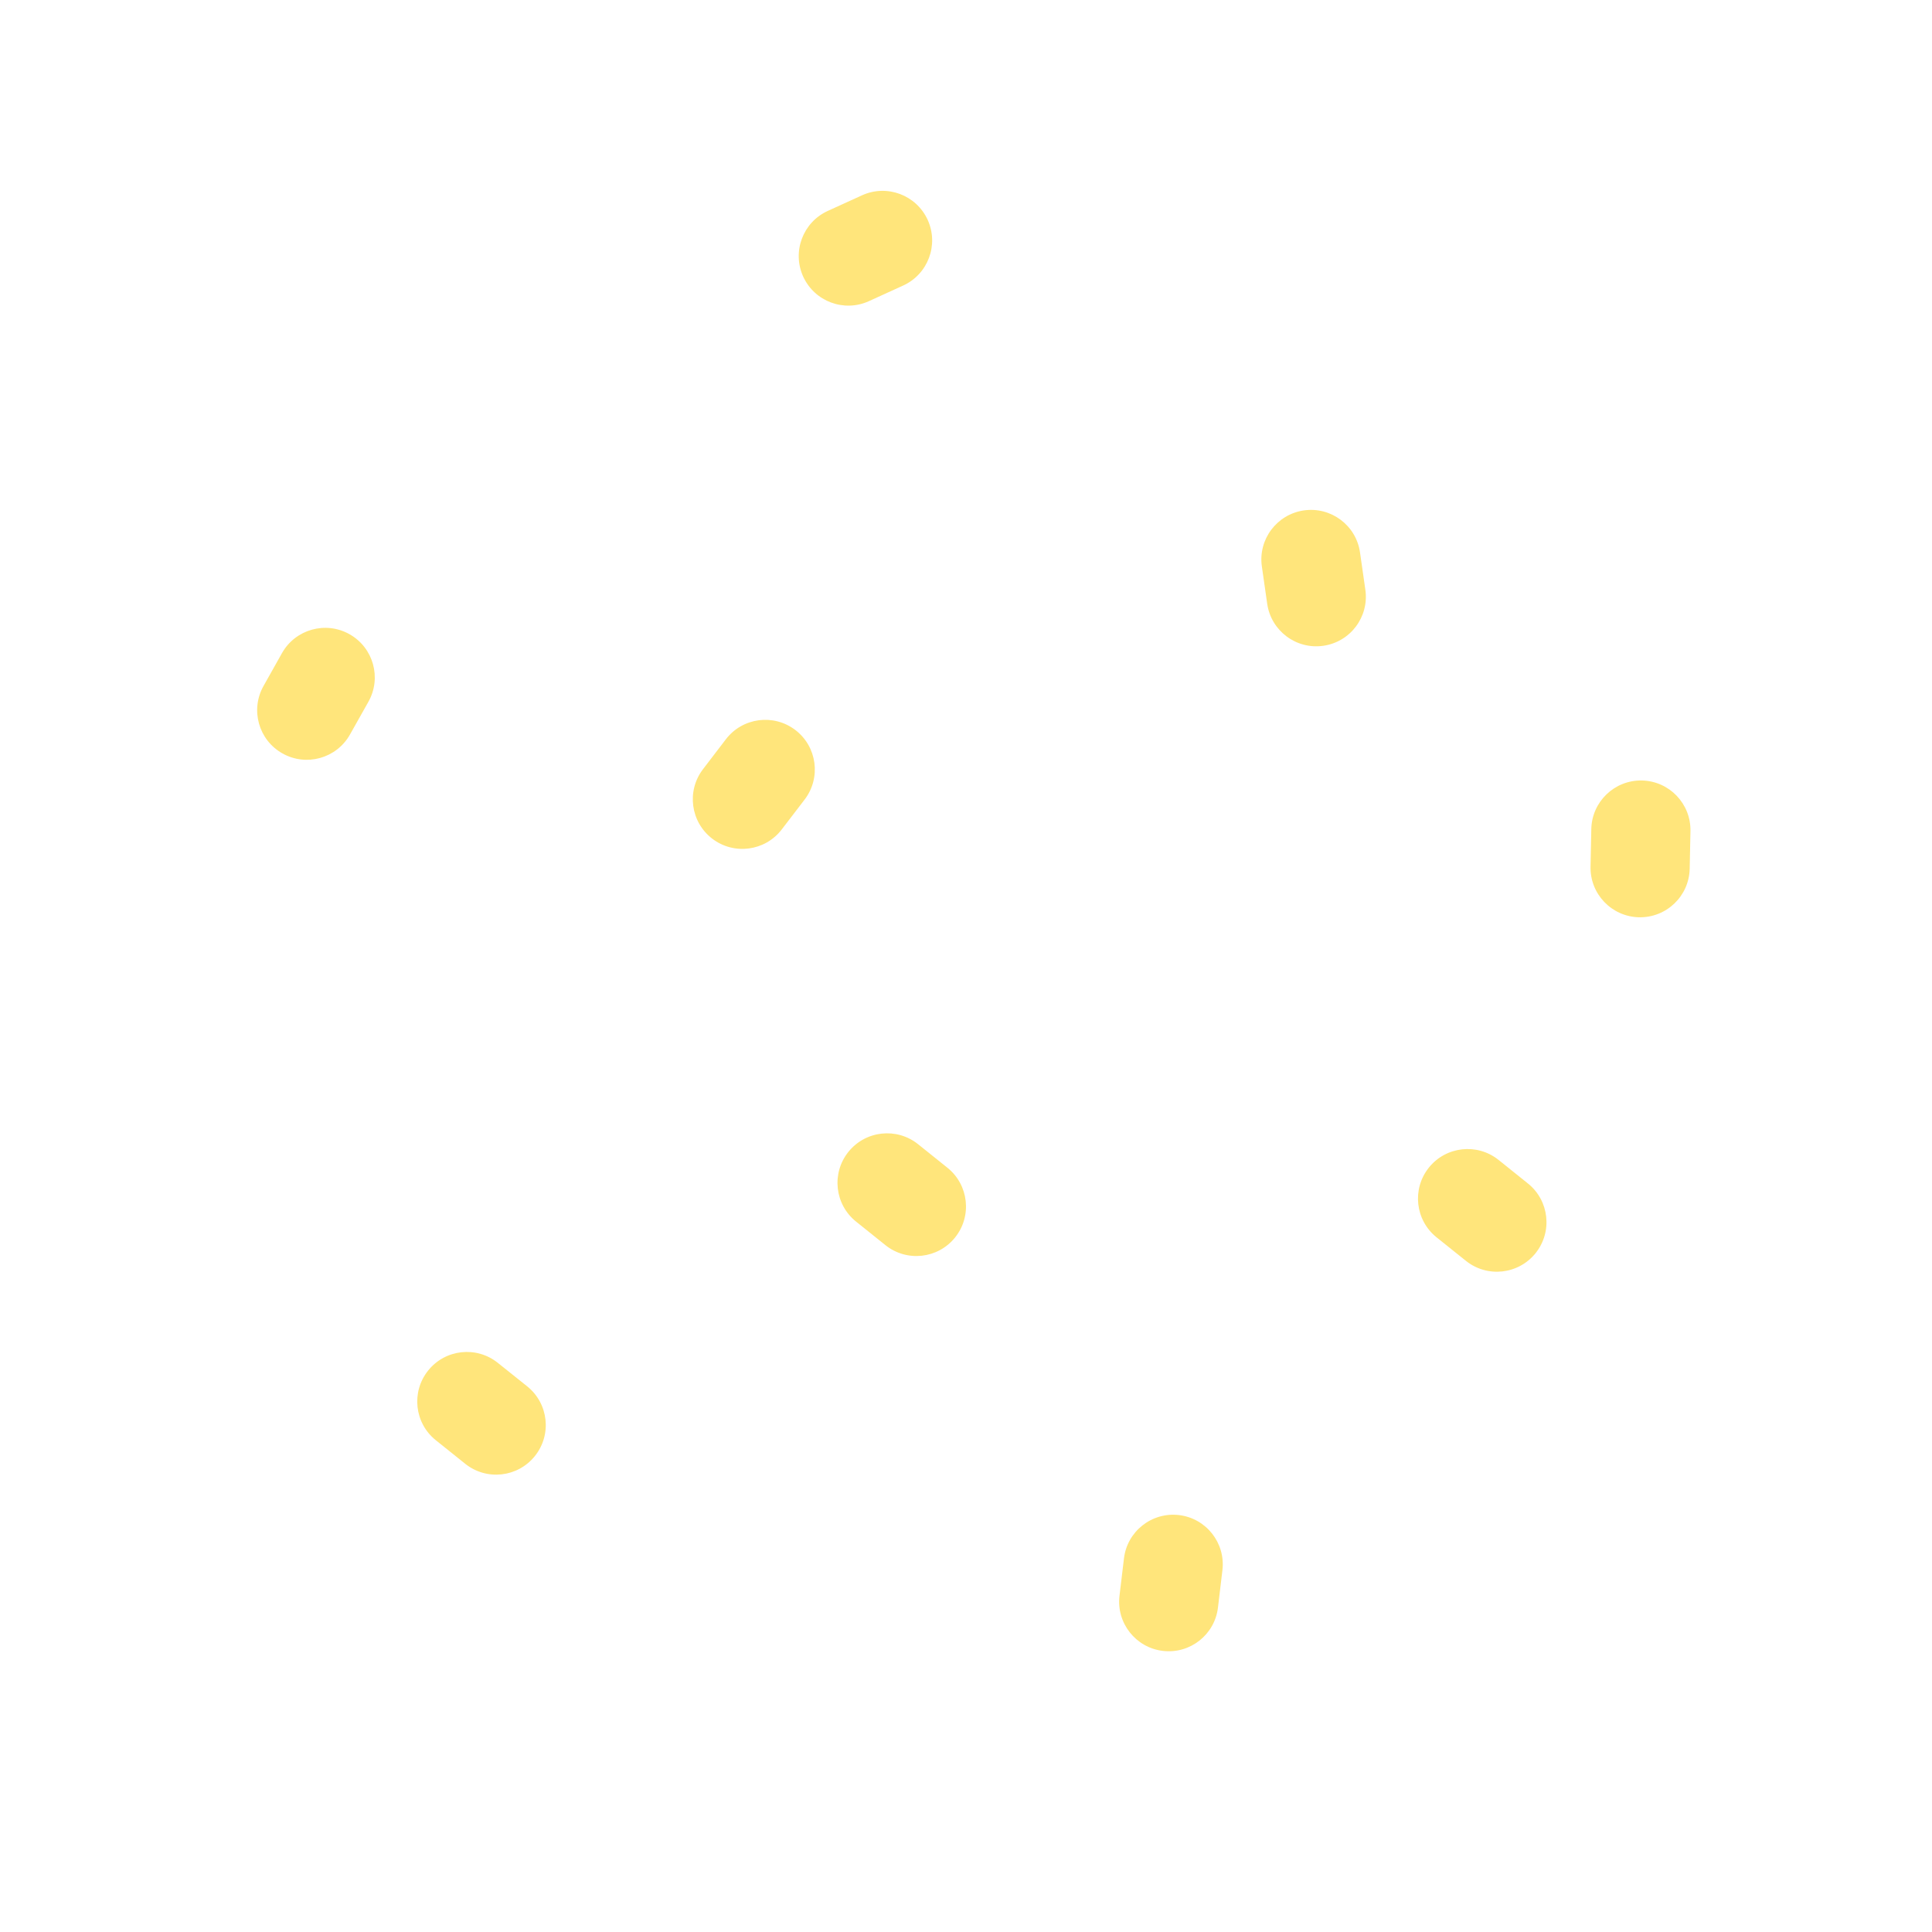
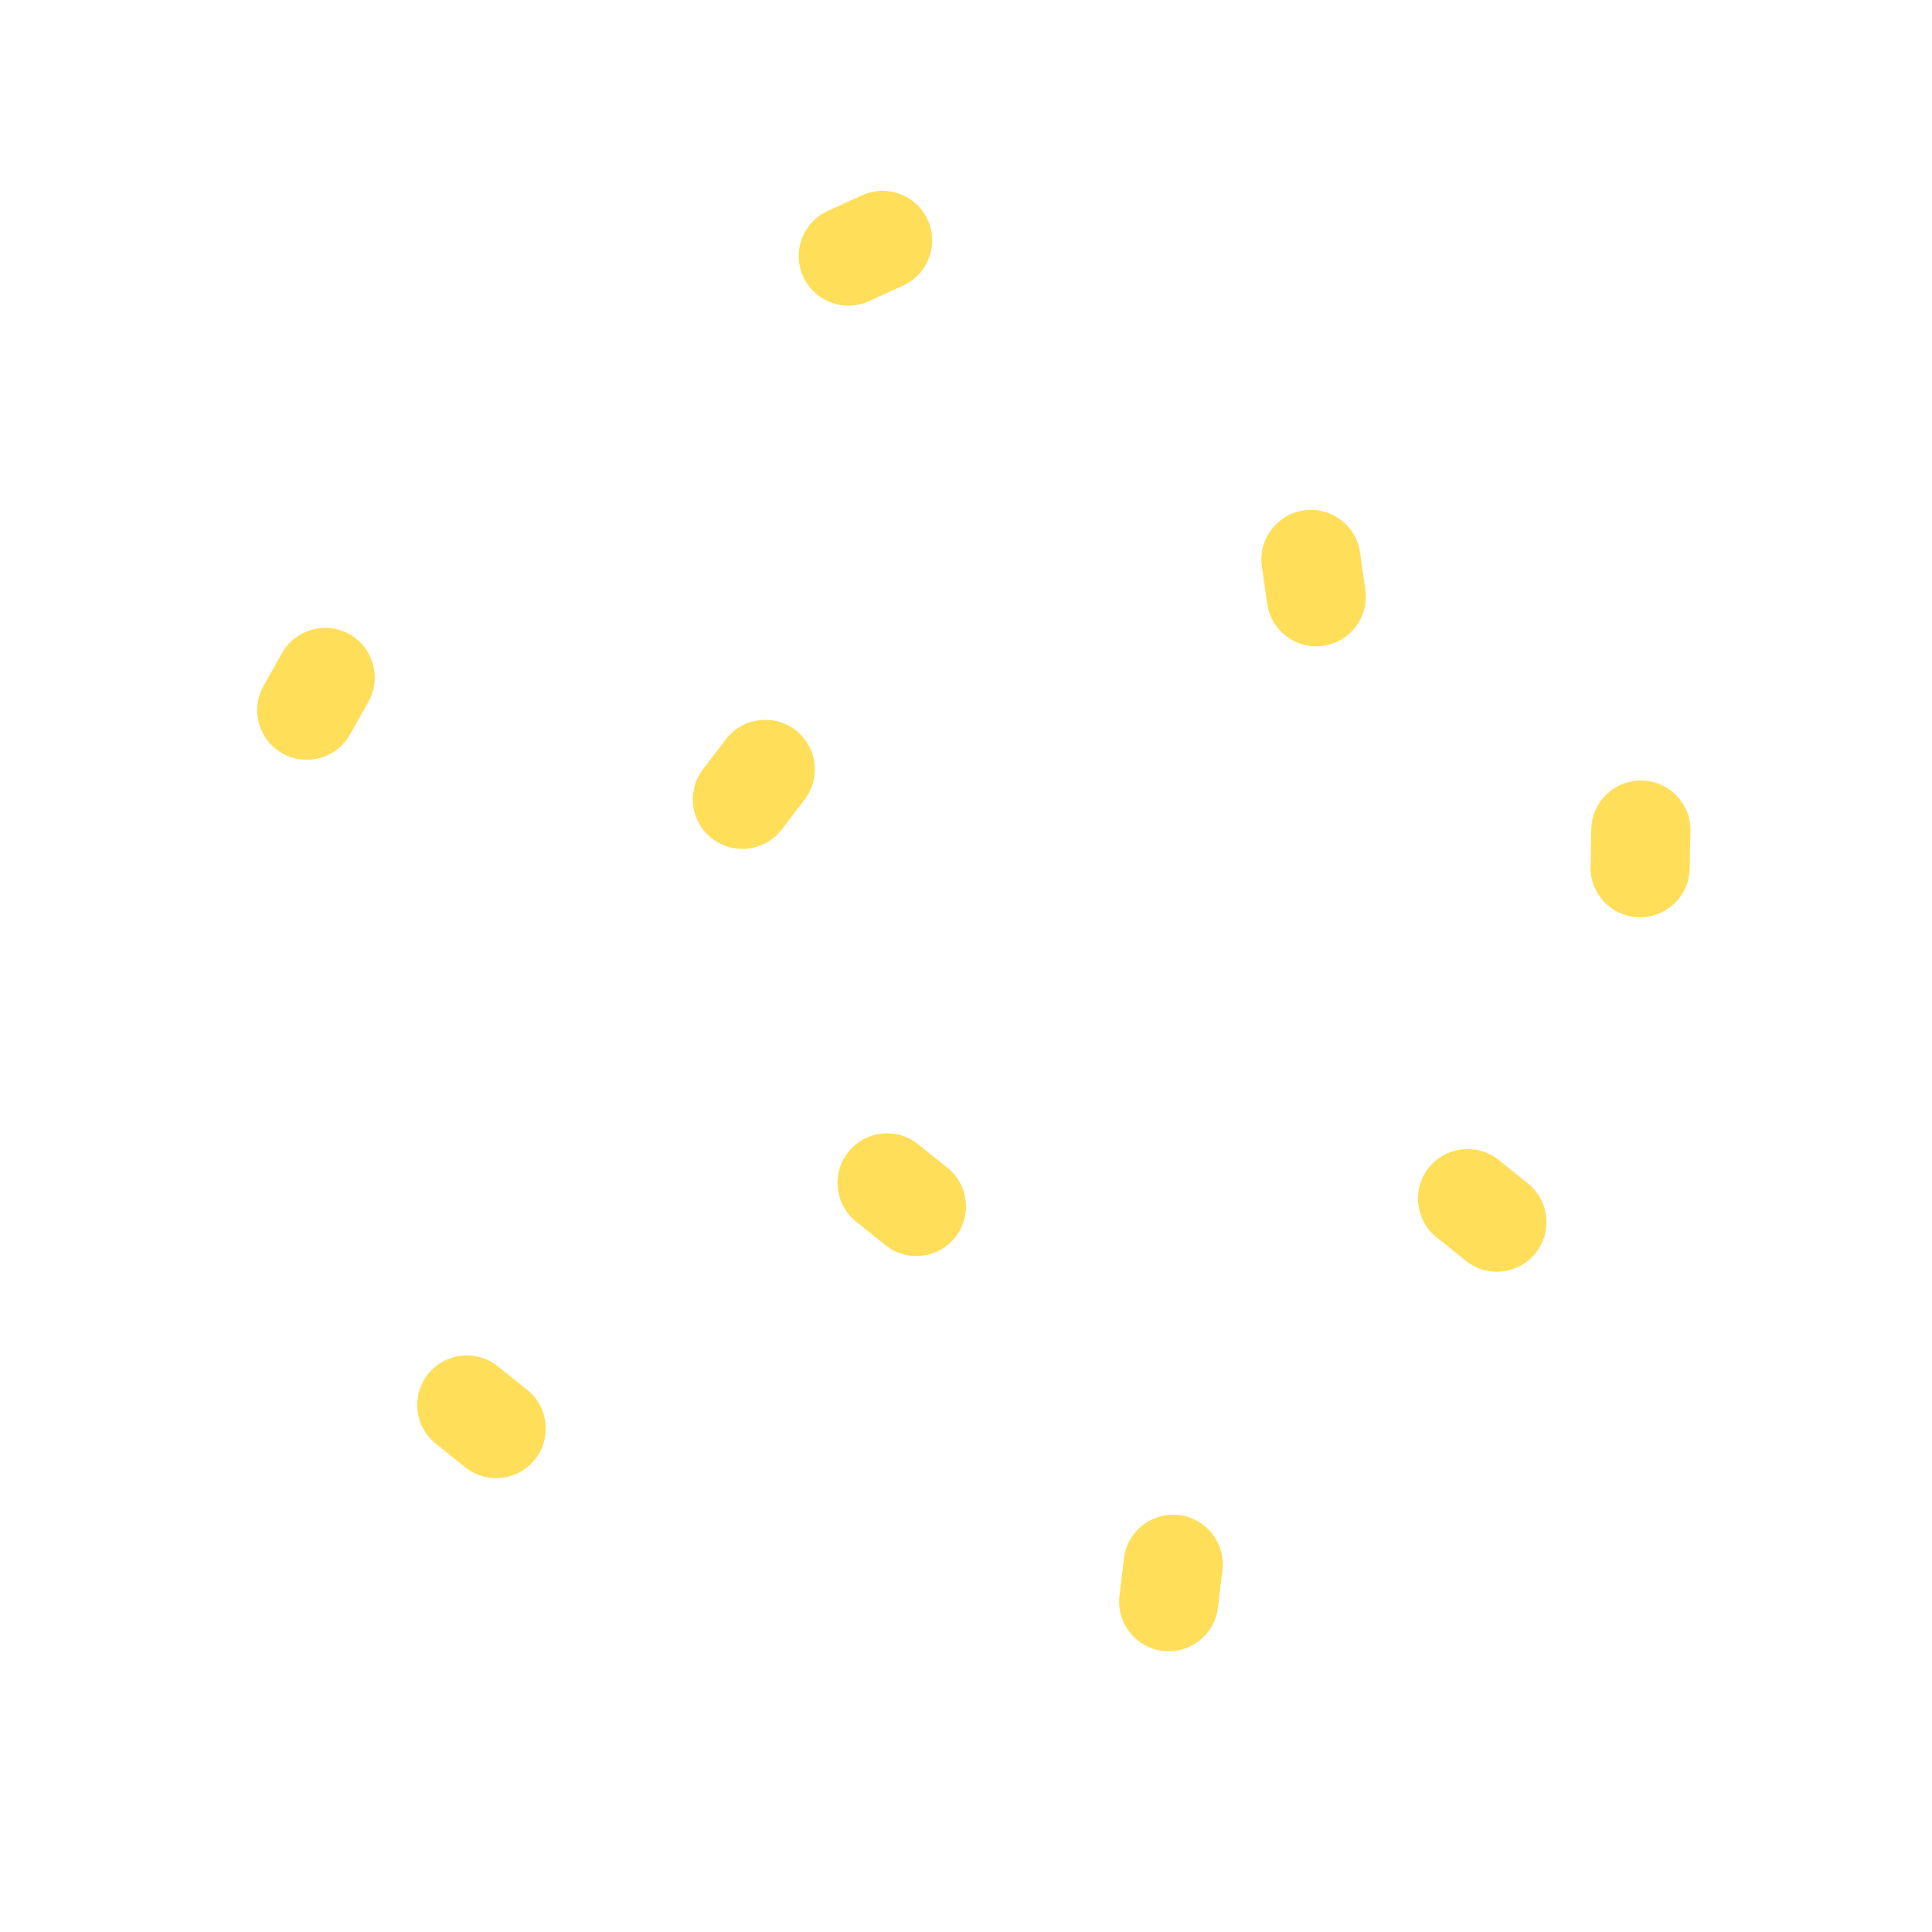
<svg xmlns="http://www.w3.org/2000/svg" xmlns:xlink="http://www.w3.org/1999/xlink" version="1.1" preserveAspectRatio="xMidYMid meet" viewBox="0 0 500 500" width="500" height="500">
  <defs>
-     <path d="M500 250C500 387.98 387.98 500 250 500C112.02 500 0 387.98 0 250C0 112.02 112.02 0 250 0C387.98 0 500 112.02 500 250Z" id="d553PZRx7" />
-     <path d="M353.35 152.61C354.36 159.62 349.49 166.13 342.47 167.13C339.93 167.49 345.01 166.77 342.47 167.13C335.46 168.14 328.95 163.26 327.95 156.25C327.31 151.78 327.21 151.08 326.57 146.61C325.56 139.6 330.44 133.1 337.45 132.09C339.99 131.73 334.91 132.45 337.45 132.09C344.47 131.09 350.97 135.96 351.97 142.97C352.61 147.44 352.71 148.14 353.35 152.61Z" id="f1fThBkzCF" />
-     <path d="M136.44 358.79C141.97 363.23 142.86 371.3 138.42 376.83C136.82 378.83 140.03 374.83 138.42 376.83C133.99 382.36 125.92 383.25 120.39 378.82C116.86 376 116.31 375.56 112.79 372.73C107.26 368.3 106.37 360.23 110.8 354.7C112.41 352.69 109.2 356.7 110.8 354.7C115.23 349.16 123.31 348.27 128.84 352.71C132.36 355.53 132.91 355.97 136.44 358.79Z" id="bn3srLUyt" />
-     <path d="M395.42 306.28C400.95 310.71 401.84 318.78 397.41 324.31C395.81 326.32 399.02 322.31 397.41 324.31C392.98 329.84 384.9 330.74 379.37 326.3C375.85 323.48 375.3 323.04 371.78 320.22C366.25 315.78 365.36 307.71 369.79 302.18C371.39 300.18 368.18 304.18 369.79 302.18C374.22 296.65 382.3 295.76 387.83 300.19C391.35 303.01 391.9 303.45 395.42 306.28Z" id="a3OtL2fPmI" />
-     <path d="M187.85 191.33C192.15 185.7 200.21 184.63 205.84 188.93C207.87 190.49 203.8 187.37 205.84 188.93C211.47 193.24 212.54 201.29 208.24 206.92C205.49 210.5 205.06 211.07 202.32 214.65C198.02 220.28 189.96 221.36 184.33 217.05C182.3 215.49 186.37 218.61 184.33 217.05C178.71 212.75 177.63 204.69 181.94 199.06C184.68 195.48 185.11 194.92 187.85 191.33Z" id="fe17lPZ4g" />
-     <path d="M315.21 416.03C314.37 423.07 307.99 428.09 300.95 427.25C298.4 426.95 303.5 427.56 300.95 427.25C293.91 426.42 288.89 420.03 289.72 413C290.26 408.51 290.34 407.81 290.88 403.33C291.71 396.29 298.1 391.27 305.13 392.1C307.68 392.41 302.59 391.8 305.13 392.1C312.17 392.94 317.2 399.33 316.36 406.36C315.83 410.84 315.74 411.55 315.21 416.03Z" id="e3nB6h5xCZ" />
-     <path d="M223.08 50.55C229.53 47.61 237.14 50.45 240.08 56.9C241.15 59.23 239.02 54.56 240.08 56.9C243.02 63.35 240.18 70.96 233.73 73.9C229.62 75.77 228.98 76.06 224.87 77.94C218.42 80.88 210.81 78.03 207.87 71.59C206.81 69.25 208.94 73.92 207.87 71.59C204.93 65.14 207.78 57.53 214.22 54.59C218.33 52.71 218.97 52.42 223.08 50.55Z" id="a1jC8ceiM" />
-     <path d="M437.29 224.82C437.14 231.91 431.28 237.53 424.19 237.39C421.63 237.33 426.76 237.44 424.19 237.39C417.11 237.24 411.48 231.38 411.63 224.29C411.72 219.78 411.74 219.07 411.83 214.56C411.97 207.48 417.84 201.85 424.92 201.99C427.49 202.05 422.36 201.94 424.92 201.99C432.01 202.14 437.63 208 437.49 215.09C437.39 219.6 437.38 220.31 437.29 224.82Z" id="a1oZIozTr" />
-     <path d="M90.57 190.1C87.09 196.28 79.26 198.46 73.09 194.98C70.85 193.72 75.33 196.24 73.09 194.98C66.91 191.51 64.73 183.68 68.21 177.51C70.42 173.57 70.77 172.96 72.98 169.02C76.46 162.85 84.29 160.66 90.46 164.14C92.7 165.4 88.23 162.88 90.46 164.14C96.64 167.62 98.82 175.45 95.34 181.62C93.13 185.55 92.78 186.17 90.57 190.1Z" id="c15JLqQFjU" />
-     <path d="M245.19 302.21C250.72 306.64 251.61 314.72 247.18 320.25C245.58 322.25 248.79 318.24 247.18 320.25C242.75 325.78 234.67 326.67 229.14 322.24C225.62 319.41 225.07 318.97 221.55 316.15C216.02 311.72 215.13 303.64 219.56 298.11C221.16 296.11 217.95 300.11 219.56 298.11C223.99 292.58 232.07 291.69 237.6 296.12C241.12 298.94 241.67 299.39 245.19 302.21Z" id="b8AtoXz3cP" />
+     <path d="M342.47 167.13C339.93 167.49 345.01 166.77 342.47 167.13C335.46 168.14 328.95 163.26 327.95 156.25C327.31 151.78 327.21 151.08 326.57 146.61C325.56 139.6 330.44 133.1 337.45 132.09C339.99 131.73 334.91 132.45 337.45 132.09C344.47 131.09 350.97 135.96 351.97 142.97C352.61 147.44 352.71 148.14 353.35 152.61C354.36 159.62 349.49 166.13 342.47 167.13Z" id="c2jDW8ULOU" />
+     <path d="M138.42 377.73C136.82 379.73 140.03 375.73 138.42 377.73C133.99 383.26 125.92 384.15 120.39 379.72C116.86 376.9 116.31 376.46 112.79 373.63C107.26 369.2 106.37 361.13 110.8 355.6C112.41 353.59 109.2 357.6 110.8 355.6C115.23 350.06 123.31 349.17 128.84 353.61C132.36 356.43 132.91 356.87 136.44 359.69C141.97 364.13 142.86 372.2 138.42 377.73Z" id="aHRbvkDbt" />
+     <path d="M397.41 324.31C395.81 326.32 399.02 322.31 397.41 324.31C392.98 329.84 384.9 330.74 379.37 326.3C375.85 323.48 375.3 323.04 371.78 320.22C366.25 315.78 365.36 307.71 369.79 302.18C371.39 300.18 368.18 304.18 369.79 302.18C374.22 296.65 382.3 295.76 387.83 300.19C391.35 303.01 391.9 303.45 395.42 306.28C400.95 310.71 401.84 318.78 397.41 324.31Z" id="d1h6jpXAO6" />
+     <path d="M205.84 188.93C207.87 190.49 203.8 187.37 205.84 188.93C211.47 193.24 212.54 201.29 208.24 206.92C205.49 210.5 205.06 211.07 202.32 214.65C198.02 220.28 189.96 221.36 184.33 217.05C182.3 215.49 186.37 218.61 184.33 217.05C178.71 212.75 177.63 204.69 181.94 199.06C184.68 195.48 185.11 194.92 187.85 191.33C192.15 185.7 200.21 184.63 205.84 188.93Z" id="d1KfKC2tvj" />
+     <path d="M300.95 427.25C298.4 426.95 303.5 427.56 300.95 427.25C293.91 426.42 288.89 420.03 289.72 413C290.26 408.51 290.34 407.81 290.88 403.33C291.71 396.29 298.1 391.27 305.13 392.1C307.68 392.41 302.59 391.8 305.13 392.1C312.17 392.94 317.2 399.33 316.36 406.36C315.83 410.84 315.74 411.55 315.21 416.03C314.37 423.07 307.99 428.09 300.95 427.25Z" id="e3f08mknX7" />
+     <path d="M240.08 56.9C241.15 59.23 239.02 54.56 240.08 56.9C243.02 63.35 240.18 70.96 233.73 73.9C229.62 75.77 228.98 76.06 224.87 77.94C218.42 80.88 210.81 78.03 207.87 71.59C206.81 69.25 208.94 73.92 207.87 71.59C204.93 65.14 207.78 57.53 214.22 54.59C218.33 52.71 218.97 52.42 223.08 50.55C229.53 47.61 237.14 50.45 240.08 56.9Z" id="awaMcIeAA" />
+     <path d="M424.19 237.39C421.63 237.33 426.76 237.44 424.19 237.39C417.11 237.24 411.48 231.38 411.63 224.29C411.72 219.78 411.74 219.07 411.83 214.56C411.97 207.48 417.84 201.85 424.92 201.99C427.49 202.05 422.36 201.94 424.92 201.99C432.01 202.14 437.63 208 437.49 215.09C437.39 219.6 437.38 220.31 437.29 224.82C437.14 231.91 431.28 237.53 424.19 237.39Z" id="b2vUiVenXL" />
+     <path d="M73.09 194.98C70.85 193.72 75.33 196.24 73.09 194.98C66.91 191.51 64.73 183.68 68.21 177.51C70.42 173.57 70.77 172.96 72.98 169.02C76.46 162.85 84.29 160.66 90.46 164.14C92.7 165.4 88.23 162.88 90.46 164.14C96.64 167.62 98.82 175.45 95.34 181.62C93.13 185.55 92.78 186.17 90.57 190.1C87.09 196.28 79.26 198.46 73.09 194.98Z" id="a13zlI9sea" />
+     <path d="M247.18 320.25C245.58 322.25 248.79 318.24 247.18 320.25C242.75 325.78 234.67 326.67 229.14 322.24C225.62 319.41 225.07 318.97 221.55 316.15C216.02 311.72 215.13 303.64 219.56 298.11C221.16 296.11 217.95 300.11 219.56 298.11C223.99 292.58 232.07 291.69 237.6 296.12C241.12 298.94 241.67 299.39 245.19 302.21C250.72 306.64 251.61 314.72 247.18 320.25Z" id="b3r2vUuCPN" />
  </defs>
  <g>
    <g>
-       <g />
      <g>
-         <use xlink:href="#f1fThBkzCF" opacity="1" fill="#ffde59" fill-opacity="0.79" />
+         <use xlink:href="#c2jDW8ULOU" opacity="1" fill="#ffde59" fill-opacity="1" />
+         <g>
+           <use xlink:href="#c2jDW8ULOU" opacity="1" fill-opacity="0" stroke="#000000" stroke-width="1" stroke-opacity="0" />
+         </g>
      </g>
      <g>
-         <use xlink:href="#bn3srLUyt" opacity="1" fill="#ffde59" fill-opacity="0.79" />
+         <use xlink:href="#aHRbvkDbt" opacity="1" fill="#ffde59" fill-opacity="1" />
+         <g>
+           <use xlink:href="#aHRbvkDbt" opacity="1" fill-opacity="0" stroke="#000000" stroke-width="1" stroke-opacity="0" />
+         </g>
      </g>
      <g>
-         <use xlink:href="#a3OtL2fPmI" opacity="1" fill="#ffde59" fill-opacity="0.79" />
+         <use xlink:href="#d1h6jpXAO6" opacity="1" fill="#ffde59" fill-opacity="1" />
+         <g>
+           <use xlink:href="#d1h6jpXAO6" opacity="1" fill-opacity="0" stroke="#000000" stroke-width="1" stroke-opacity="0" />
+         </g>
      </g>
      <g>
-         <use xlink:href="#fe17lPZ4g" opacity="1" fill="#ffde59" fill-opacity="0.79" />
+         <use xlink:href="#d1KfKC2tvj" opacity="1" fill="#ffde59" fill-opacity="1" />
+         <g>
+           <use xlink:href="#d1KfKC2tvj" opacity="1" fill-opacity="0" stroke="#000000" stroke-width="1" stroke-opacity="0" />
+         </g>
      </g>
      <g>
-         <use xlink:href="#e3nB6h5xCZ" opacity="1" fill="#ffde59" fill-opacity="0.79" />
+         <use xlink:href="#e3f08mknX7" opacity="1" fill="#ffde59" fill-opacity="1" />
+         <g>
+           <use xlink:href="#e3f08mknX7" opacity="1" fill-opacity="0" stroke="#000000" stroke-width="1" stroke-opacity="0" />
+         </g>
      </g>
      <g>
-         <use xlink:href="#a1jC8ceiM" opacity="1" fill="#ffde59" fill-opacity="0.79" />
+         <use xlink:href="#awaMcIeAA" opacity="1" fill="#ffde59" fill-opacity="1" />
+         <g>
+           <use xlink:href="#awaMcIeAA" opacity="1" fill-opacity="0" stroke="#000000" stroke-width="1" stroke-opacity="0" />
+         </g>
      </g>
      <g>
-         <use xlink:href="#a1oZIozTr" opacity="1" fill="#ffde59" fill-opacity="0.79" />
+         <use xlink:href="#b2vUiVenXL" opacity="1" fill="#ffde59" fill-opacity="1" />
+         <g>
+           <use xlink:href="#b2vUiVenXL" opacity="1" fill-opacity="0" stroke="#000000" stroke-width="1" stroke-opacity="0" />
+         </g>
      </g>
      <g>
-         <use xlink:href="#c15JLqQFjU" opacity="1" fill="#ffde59" fill-opacity="0.79" />
+         <use xlink:href="#a13zlI9sea" opacity="1" fill="#ffde59" fill-opacity="1" />
+         <g>
+           <use xlink:href="#a13zlI9sea" opacity="1" fill-opacity="0" stroke="#000000" stroke-width="1" stroke-opacity="0" />
+         </g>
      </g>
      <g>
-         <use xlink:href="#b8AtoXz3cP" opacity="1" fill="#ffde59" fill-opacity="0.79" />
+         <use xlink:href="#b3r2vUuCPN" opacity="1" fill="#ffde59" fill-opacity="1" />
+         <g>
+           <use xlink:href="#b3r2vUuCPN" opacity="1" fill-opacity="0" stroke="#000000" stroke-width="1" stroke-opacity="0" />
+         </g>
      </g>
    </g>
  </g>
</svg>
